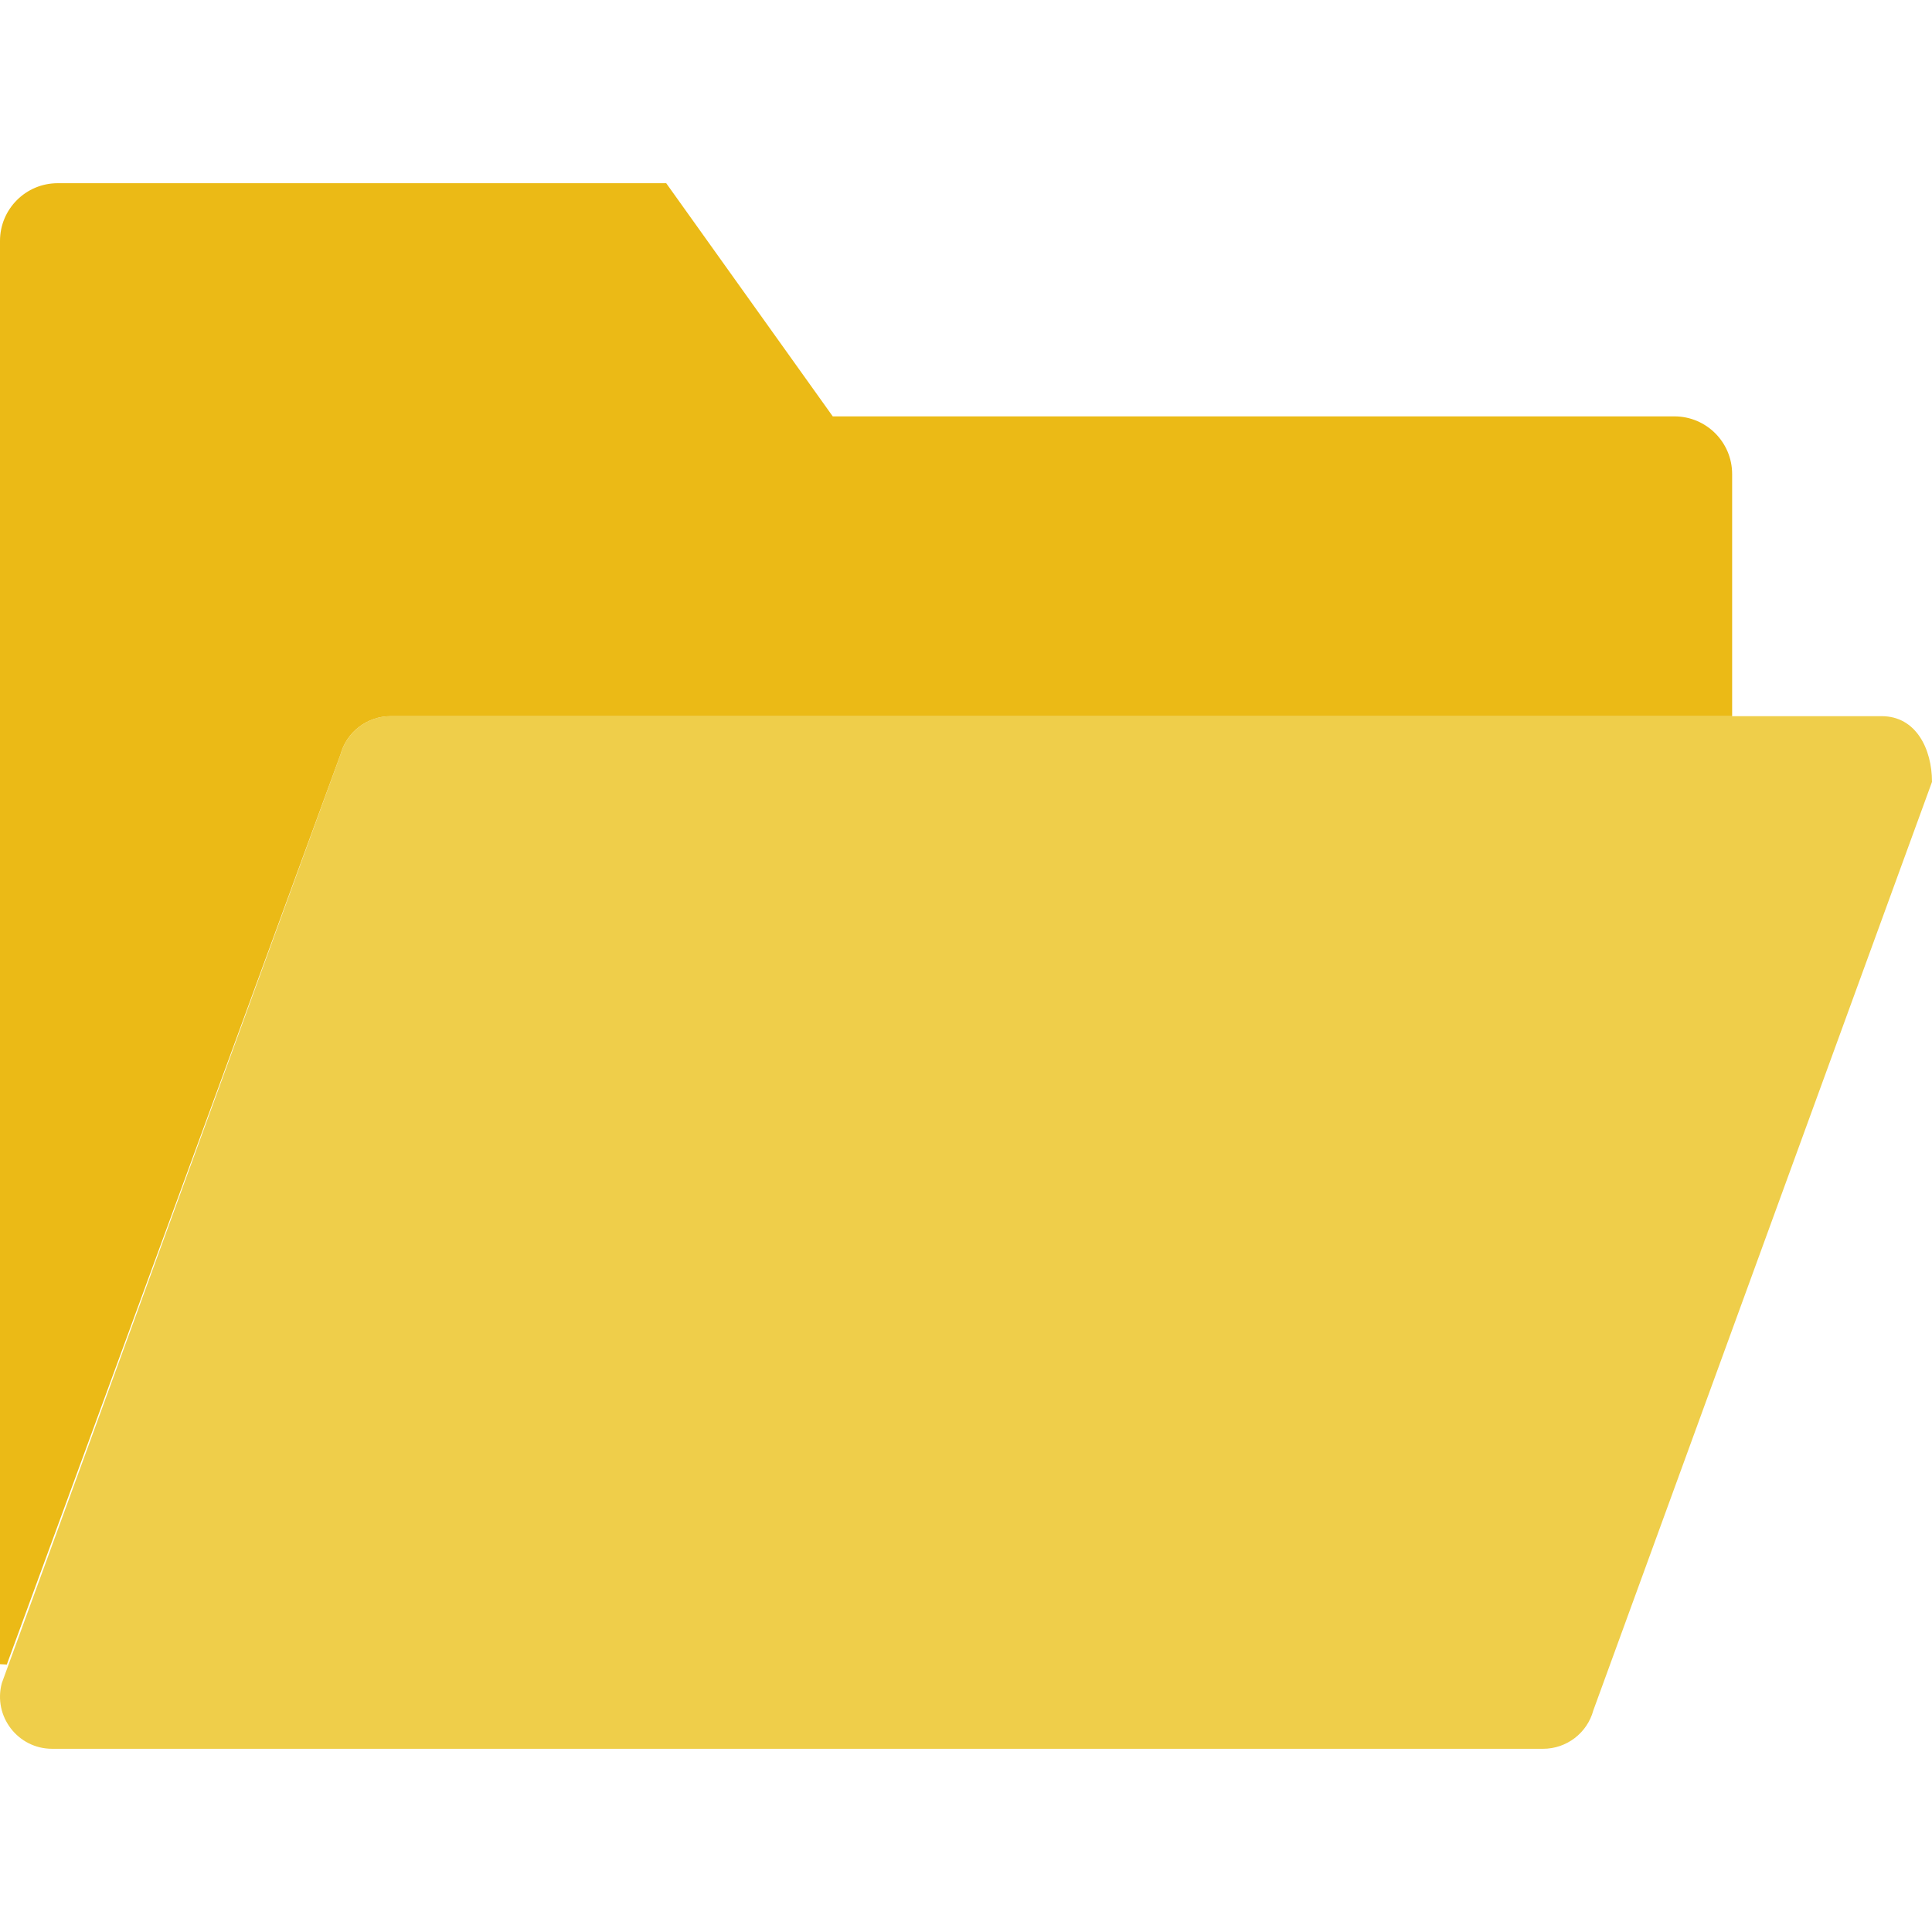
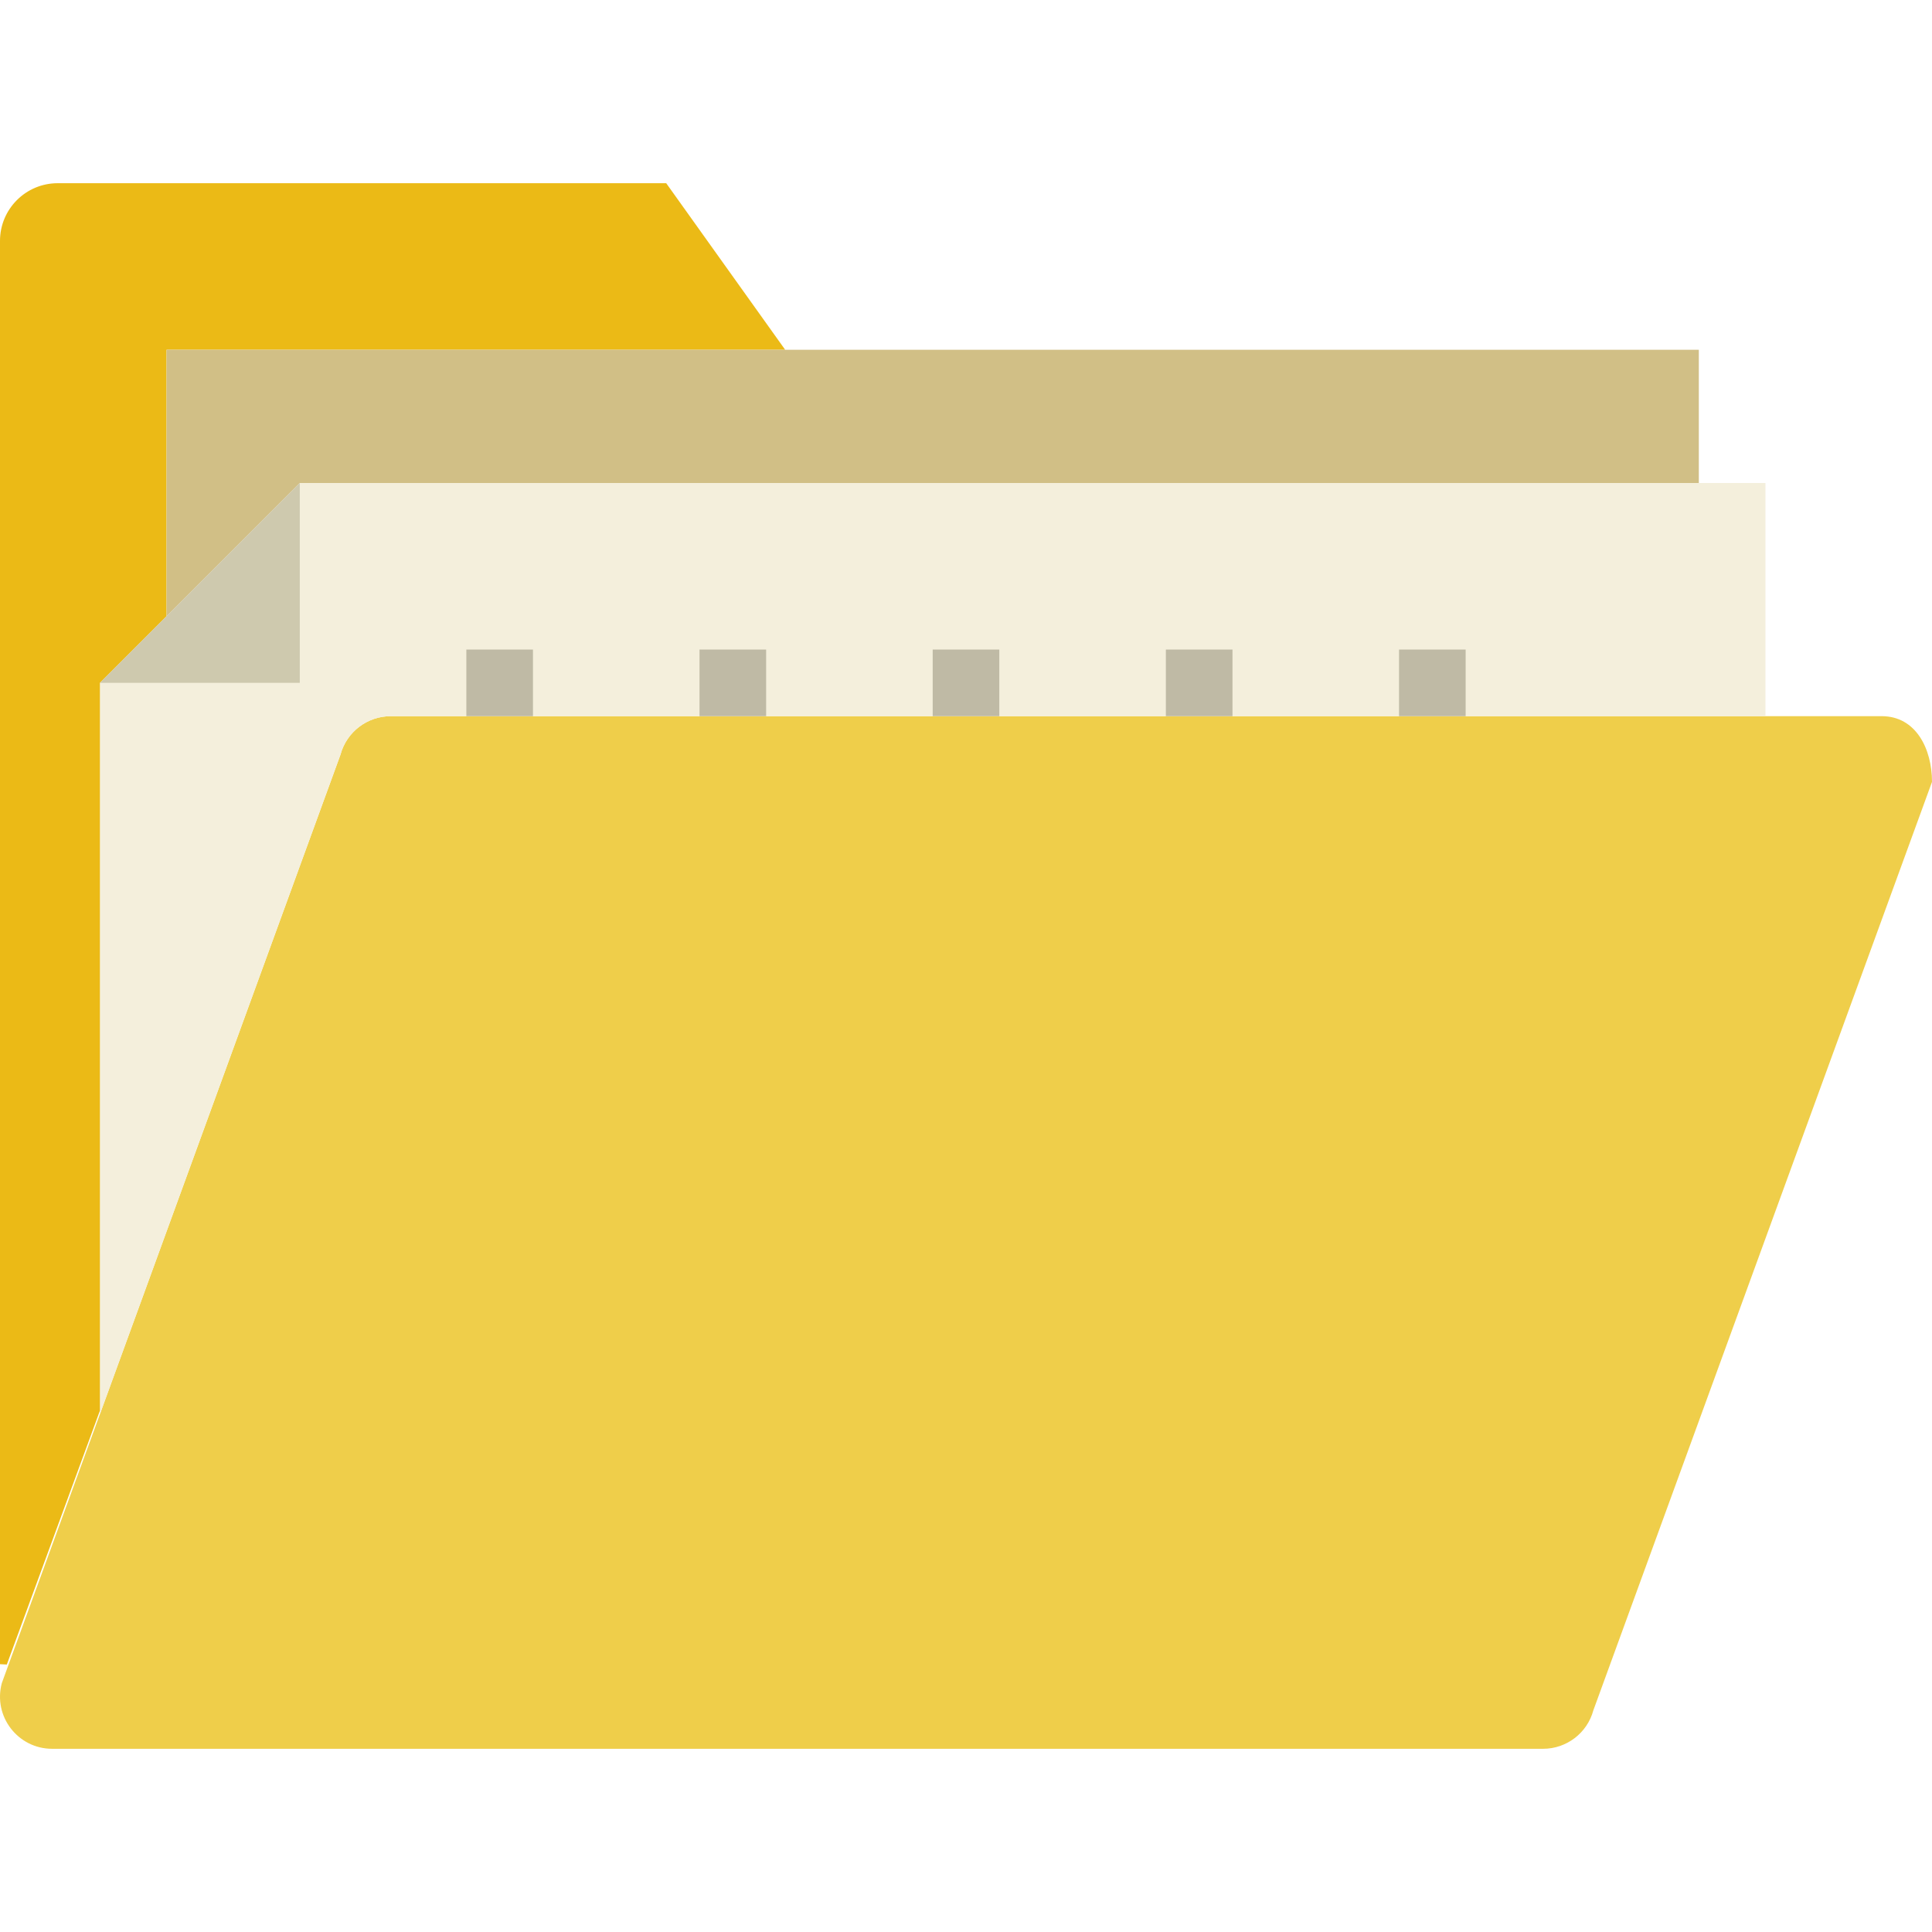
<svg xmlns="http://www.w3.org/2000/svg" version="1.1" id="Capa_1" x="0px" y="0px" viewBox="0 0 58 58" style="enable-background:new 0 0 58 58;" xml:space="preserve">
  <path style="fill:#EFCE4A;" d="M46.324,52.5H1.565c-1.03,0-1.779-0.978-1.51-1.973l10.166-27.871  c0.184-0.682,0.803-1.156,1.51-1.156H56.49c1.03,0,1.51,0.984,1.51,1.973L47.834,51.344C47.65,52.026,47.031,52.5,46.324,52.5z" />
-   <g>
-     <path style="fill:#EBBA16;" d="M50.268,12.5H25l-5-7H1.732C0.776,5.5,0,6.275,0,7.232V49.96c0.069,0.002,0.138,0.006,0.205,0.01   l10.015-27.314c0.184-0.683,0.803-1.156,1.51-1.156H52v-7.268C52,13.275,51.224,12.5,50.268,12.5z" />
-   </g>
+   <path style="fill:#F4EFDC;" d="M10.221,22.656c0.184-0.683,0.803-1.156,1.51-1.156H53v-7H9l-6,6v21.953L10.221,22.656z" />
+   <path style="fill:#EBBA16;" d="M23.571,10.5L20,5.5H1.732C0.776,5.5,0,6.275,0,7.232V49.96c0.069,0.002,0.138,0.006,0.205,0.01  L3,42.349V20.5l2-2v-8H23.571z" />
+   <polygon style="fill:#D1BF86;" points="5,10.5 5,18.5 9,14.5 51,14.5 51,10.5 " />
+   <rect x="28" y="19.5" style="fill:#BFBAA5;" width="2" height="2" />
+   <rect x="35" y="19.5" style="fill:#BFBAA5;" width="2" height="2" />
+   <rect x="42" y="19.5" style="fill:#BFBAA5;" width="2" height="2" />
+   <rect x="14" y="19.5" style="fill:#BFBAA5;" width="2" height="2" />
+   <rect x="21" y="19.5" style="fill:#BFBAA5;" width="2" height="2" />
+   <polygon style="fill:#CEC9AE;" points="9,20.5 9,14.5 3,20.5 " />
  <g>
</g>
  <g>
</g>
  <g>
</g>
  <g>
</g>
  <g>
</g>
  <g>
</g>
  <g>
</g>
  <g>
</g>
  <g>
</g>
  <g>
</g>
  <g>
</g>
  <g>
</g>
  <g>
</g>
  <g>
</g>
  <g>
</g>
</svg>
